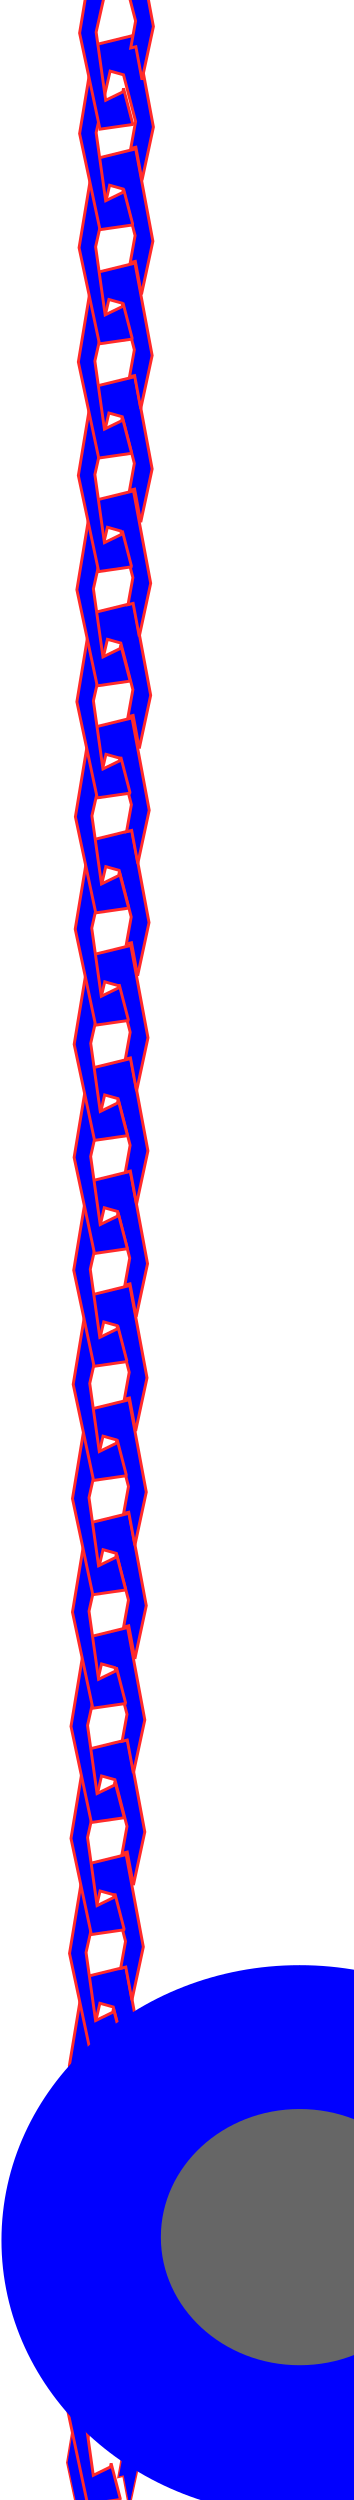
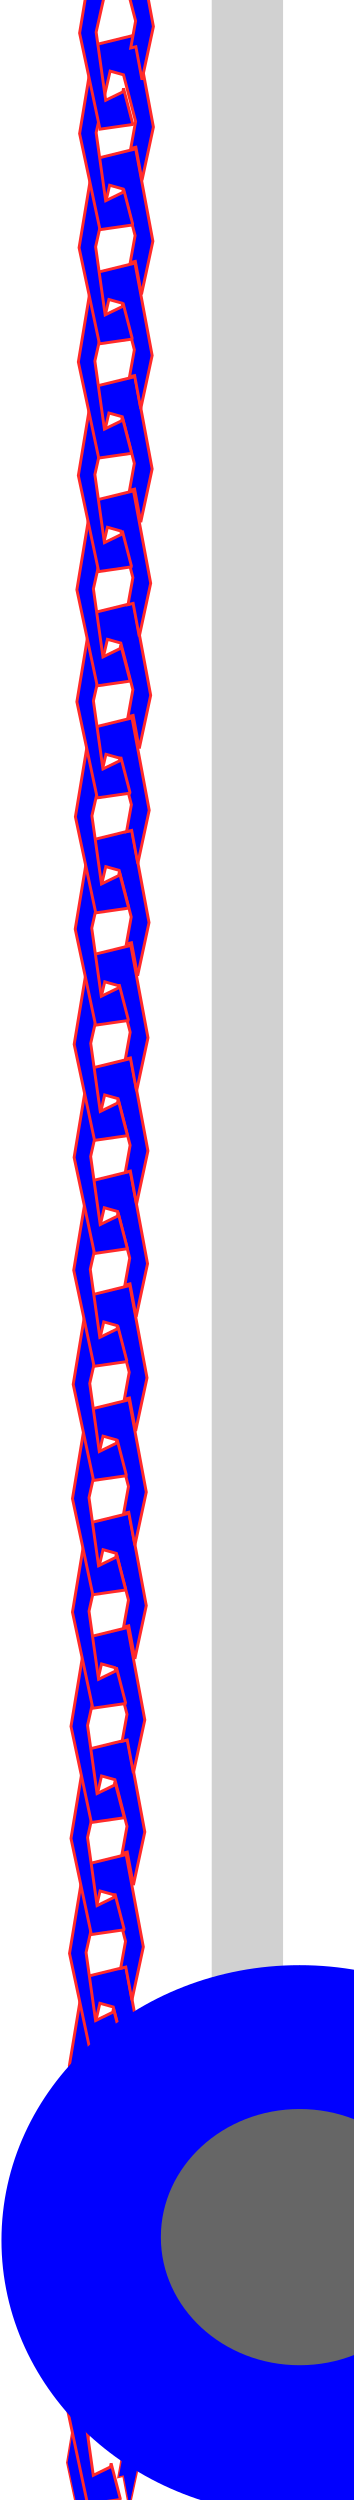
<svg xmlns="http://www.w3.org/2000/svg" width="200.801mm" height="1421.896mm" viewBox="0 0 483.82 3425.988" id="svg2" version="1.1">
  <defs id="defs4">
    </defs>
  <g id="layer1" transform="translate(1275.923,1278.5)">
    <path style="fill:#0000ff;fill-opacity:1;fill-rule:evenodd;stroke:#ff2a2a;stroke-width:2.09;stroke-linecap:butt;stroke-linejoin:miter;stroke-miterlimit:4;stroke-dasharray:none;stroke-opacity:1" d="m -1106.734,1960.77 -57.562,14.061 -20.059,121.427 27.909,131.653 44.479,-6.391 0.302,-1.407 -12.505,-48.227 -0.879,4.898 -23.547,11.504 -13.082,-93.308 c 0,0 15.698,-70.3 19.186,-84.36 l 18.316,5.112 16.57,63.909 -6.643,36.995 7.005,-1.711 8.426,45.282 15.632,-72.895 z" id="path4136" />
    <path d="m -1106.734,1960.77 -57.562,14.061 -20.059,121.427 27.909,131.653 44.479,-6.391 0.302,-1.407 -12.505,-48.227 -0.879,4.898 -23.547,11.504 -13.082,-93.308 c 0,0 15.698,-70.3 19.186,-84.36 l 18.316,5.112 16.57,63.909 -6.643,36.995 7.005,-1.711 8.426,45.282 15.632,-72.895 z" id="path4151" transform="translate(0.5199733,-74.66639)" style="fill:#0000ff;fill-opacity:1;stroke:#ff2a2a;stroke-width:4;stroke-miterlimit:4;stroke-dasharray:none" />
    <path transform="translate(1.939114,-230.9984)" id="path4153" d="m -1106.734,1960.77 -57.562,14.061 -20.059,121.427 27.909,131.653 44.479,-6.391 0.302,-1.407 -12.505,-48.227 -0.879,4.898 -23.547,11.504 -13.082,-93.308 c 0,0 15.698,-70.3 19.186,-84.36 l 18.316,5.112 16.57,63.909 -6.643,36.995 7.005,-1.711 8.426,45.282 15.632,-72.895 z" style="fill:#0000ff;fill-opacity:1;stroke:#ff2a2a;stroke-width:4;stroke-miterlimit:4;stroke-dasharray:none" />
    <path d="m -1106.734,1960.77 -57.562,14.061 -20.059,121.427 27.909,131.653 44.479,-6.391 0.302,-1.407 -12.505,-48.227 -0.879,4.898 -23.547,11.504 -13.082,-93.308 c 0,0 15.698,-70.3 19.186,-84.36 l 18.316,5.112 16.57,63.909 -6.643,36.995 7.005,-1.711 8.426,45.282 15.632,-72.895 z" id="path4147" transform="translate(2.021781,-385.9932)" style="fill:#0000ff;fill-opacity:1;stroke:#ff2a2a;stroke-width:4;stroke-miterlimit:4;stroke-dasharray:none" />
    <path style="fill:#0000ff;fill-opacity:1;stroke:#ff2a2a;stroke-width:4;stroke-miterlimit:4;stroke-dasharray:none" transform="translate(3.444185,-543.865)" id="path4291" d="m -1106.734,1960.77 -57.562,14.061 -20.059,121.427 27.909,131.653 44.479,-6.391 0.302,-1.407 -12.505,-48.227 -0.879,4.898 -23.547,11.504 -13.082,-93.308 c 0,0 15.698,-70.3 19.186,-84.36 l 18.316,5.112 16.57,63.909 -6.643,36.995 7.005,-1.711 8.426,45.282 15.632,-72.895 z" />
    <path d="m -1106.734,1960.77 -57.562,14.061 -20.059,121.427 27.909,131.653 44.479,-6.391 0.302,-1.407 -12.505,-48.227 -0.879,4.898 -23.547,11.504 -13.082,-93.308 c 0,0 15.698,-70.3 19.186,-84.36 l 18.316,5.112 16.57,63.909 -6.643,36.995 7.005,-1.711 8.426,45.282 15.632,-72.895 z" id="path4295" transform="translate(3.689294,-697.7767)" style="fill:#0000ff;fill-opacity:1;stroke:#ff2a2a;stroke-width:4;stroke-miterlimit:4;stroke-dasharray:none" />
    <path style="fill:#0000ff;fill-opacity:1;stroke:#ff2a2a;stroke-width:4;stroke-miterlimit:4;stroke-dasharray:none" transform="translate(5.709599,-855.3605)" id="path4227" d="m -1106.734,1960.77 -57.562,14.061 -20.059,121.427 27.909,131.653 44.479,-6.391 0.302,-1.407 -12.505,-48.227 -0.879,4.898 -23.547,11.504 -13.082,-93.308 c 0,0 15.698,-70.3 19.186,-84.36 l 18.316,5.112 16.57,63.909 -6.643,36.995 7.005,-1.711 8.426,45.282 15.632,-72.895 z" />
    <path d="m -1106.734,1960.77 -57.562,14.061 -20.059,121.427 27.909,131.653 44.479,-6.391 0.302,-1.407 -12.505,-48.227 -0.879,4.898 -23.547,11.504 -13.082,-93.308 c 0,0 15.698,-70.3 19.186,-84.36 l 18.316,5.112 16.57,63.909 -6.643,36.995 7.005,-1.711 8.426,45.282 15.632,-72.895 z" id="path4231" transform="translate(5.709599,-1008.904)" style="fill:#0000ff;fill-opacity:1;stroke:#ff2a2a;stroke-width:4;stroke-miterlimit:4;stroke-dasharray:none" />
    <path style="fill:#0000ff;fill-opacity:1;stroke:#ff2a2a;stroke-width:4;stroke-miterlimit:4;stroke-dasharray:none" transform="translate(7.729904,-1165.477)" id="path4235" d="m -1106.734,1960.77 -57.562,14.061 -20.059,121.427 27.909,131.653 44.479,-6.391 0.302,-1.407 -12.505,-48.227 -0.879,4.898 -23.547,11.504 -13.082,-93.308 c 0,0 15.698,-70.3 19.186,-84.36 l 18.316,5.112 16.57,63.909 -6.643,36.995 7.005,-1.711 8.426,45.282 15.632,-72.895 z" />
    <path d="m -1106.734,1960.77 -57.562,14.061 -20.059,121.427 27.909,131.653 44.479,-6.391 0.302,-1.407 -12.505,-48.227 -0.879,4.898 -23.547,11.504 -13.082,-93.308 c 0,0 15.698,-70.3 19.186,-84.36 l 18.316,5.112 16.57,63.909 -6.643,36.995 7.005,-1.711 8.426,45.282 15.632,-72.895 z" id="path4239" transform="translate(7.729904,-1321.041)" style="fill:#0000ff;fill-opacity:1;stroke:#ff2a2a;stroke-width:4;stroke-miterlimit:4;stroke-dasharray:none" />
    <path style="fill:#0000ff;fill-opacity:1;stroke:#ff2a2a;stroke-width:4;stroke-miterlimit:4;stroke-dasharray:none" transform="translate(8.740057,-1477.614)" id="path4243" d="m -1106.734,1960.77 -57.562,14.061 -20.059,121.427 27.909,131.653 44.479,-6.391 0.302,-1.407 -12.505,-48.227 -0.879,4.898 -23.547,11.504 -13.082,-93.308 c 0,0 15.698,-70.3 19.186,-84.36 l 18.316,5.112 16.57,63.909 -6.643,36.995 7.005,-1.711 8.426,45.282 15.632,-72.895 z" />
    <path d="m -1106.734,1960.77 -57.562,14.061 -20.059,121.427 27.909,131.653 44.479,-6.391 0.302,-1.407 -12.505,-48.227 -0.879,4.898 -23.547,11.504 -13.082,-93.308 c 0,0 15.698,-70.3 19.186,-84.36 l 18.316,5.112 16.57,63.909 -6.643,36.995 7.005,-1.711 8.426,45.282 15.632,-72.895 z" id="path4247" transform="translate(9.454342,-1634.043)" style="fill:#0000ff;fill-opacity:1;stroke:#ff2a2a;stroke-width:4;stroke-miterlimit:4;stroke-dasharray:none" />
    <path style="fill:#0000ff;fill-opacity:1;stroke:#ff2a2a;stroke-width:4;stroke-miterlimit:4;stroke-dasharray:none" d="m -1106.734,1960.77 -57.562,14.061 -20.059,121.427 27.909,131.653 44.479,-6.391 0.302,-1.407 -12.505,-48.227 -0.879,4.898 -23.547,11.504 -13.082,-93.308 c 0,0 15.698,-70.3 19.186,-84.36 l 18.316,5.112 16.57,63.909 -6.643,36.995 7.005,-1.711 8.426,45.282 15.632,-72.895 z" id="path4251" transform="translate(9.990601,-1788.646)" />
    <path style="fill:#0000ff;fill-opacity:1;stroke:#ff2a2a;stroke-width:4;stroke-miterlimit:4;stroke-dasharray:none" transform="translate(10.07326,-1943.641)" id="path4255" d="m -1106.734,1960.77 -57.562,14.061 -20.059,121.427 27.909,131.653 44.479,-6.391 0.302,-1.407 -12.505,-48.227 -0.879,4.898 -23.547,11.504 -13.082,-93.308 c 0,0 15.698,-70.3 19.186,-84.36 l 18.316,5.112 16.57,63.909 -6.643,36.995 7.005,-1.711 8.426,45.282 15.632,-72.895 z" />
    <path d="m -1106.734,1960.77 -57.562,14.061 -20.059,121.427 27.909,131.653 44.479,-6.391 0.302,-1.407 -12.505,-48.227 -0.879,4.898 -23.547,11.504 -13.082,-93.308 c 0,0 15.698,-70.3 19.186,-84.36 l 18.316,5.112 16.57,63.909 -6.643,36.995 7.005,-1.711 8.426,45.282 15.632,-72.895 z" id="path4259" transform="translate(11.49567,-2101.513)" style="fill:#0000ff;fill-opacity:1;stroke:#ff2a2a;stroke-width:4;stroke-miterlimit:4;stroke-dasharray:none" />
    <path style="fill:#0000ff;fill-opacity:1;stroke:#ff2a2a;stroke-width:4;stroke-miterlimit:4;stroke-dasharray:none" transform="translate(11.74078,-2255.425)" id="path4263" d="m -1106.734,1960.77 -57.562,14.061 -20.059,121.427 27.909,131.653 44.479,-6.391 0.302,-1.407 -12.505,-48.227 -0.879,4.898 -23.547,11.504 -13.082,-93.308 c 0,0 15.698,-70.3 19.186,-84.36 l 18.316,5.112 16.57,63.909 -6.643,36.995 7.005,-1.711 8.426,45.282 15.632,-72.895 z" />
    <path d="m -1106.734,1960.77 -57.562,14.061 -20.059,121.427 27.909,131.653 44.479,-6.391 0.302,-1.407 -12.505,-48.227 -0.879,4.898 -23.547,11.504 -13.082,-93.308 c 0,0 15.698,-70.3 19.186,-84.36 l 18.316,5.112 16.57,63.909 -6.643,36.995 7.005,-1.711 8.426,45.282 15.632,-72.895 z" id="path4267" transform="translate(13.76108,-2413.008)" style="fill:#0000ff;fill-opacity:1;stroke:#ff2a2a;stroke-width:4;stroke-miterlimit:4;stroke-dasharray:none" />
    <path style="fill:#0000ff;fill-opacity:1;stroke:#ff2a2a;stroke-width:4;stroke-miterlimit:4;stroke-dasharray:none" transform="translate(13.76108,-2566.552)" id="path4271" d="m -1106.734,1960.77 -57.562,14.061 -20.059,121.427 27.909,131.653 44.479,-6.391 0.302,-1.407 -12.505,-48.227 -0.879,4.898 -23.547,11.504 -13.082,-93.308 c 0,0 15.698,-70.3 19.186,-84.36 l 18.316,5.112 16.57,63.909 -6.643,36.995 7.005,-1.711 8.426,45.282 15.632,-72.895 z" />
    <path d="m -1106.734,1960.77 -57.562,14.061 -20.059,121.427 27.909,131.653 44.479,-6.391 0.302,-1.407 -12.505,-48.227 -0.879,4.898 -23.547,11.504 -13.082,-93.308 c 0,0 15.698,-70.3 19.186,-84.36 l 18.316,5.112 16.57,63.909 -6.643,36.995 7.005,-1.711 8.426,45.282 15.632,-72.895 z" id="path4275" transform="translate(15.78139,-2723.125)" style="fill:#0000ff;fill-opacity:1;stroke:#ff2a2a;stroke-width:4;stroke-miterlimit:4;stroke-dasharray:none" />
    <path style="fill:#0000ff;fill-opacity:1;stroke:#ff2a2a;stroke-width:4;stroke-miterlimit:4;stroke-dasharray:none" transform="translate(15.78139,-2878.689)" id="path4279" d="m -1106.734,1960.77 -57.562,14.061 -20.059,121.427 27.909,131.653 44.479,-6.391 0.302,-1.407 -12.505,-48.227 -0.879,4.898 -23.547,11.504 -13.082,-93.308 c 0,0 15.698,-70.3 19.186,-84.36 l 18.316,5.112 16.57,63.909 -6.643,36.995 7.005,-1.711 8.426,45.282 15.632,-72.895 z" />
    <path d="m -1106.734,1960.77 -57.562,14.061 -20.059,121.427 27.909,131.653 44.479,-6.391 0.302,-1.407 -12.505,-48.227 -0.879,4.898 -23.547,11.504 -13.082,-93.308 c 0,0 15.698,-70.3 19.186,-84.36 l 18.316,5.112 16.57,63.909 -6.643,36.995 7.005,-1.711 8.426,45.282 15.632,-72.895 z" id="path4283" transform="translate(16.79154,-3035.262)" style="fill:#0000ff;fill-opacity:1;stroke:#ff2a2a;stroke-width:4;stroke-miterlimit:4;stroke-dasharray:none" />
    <path style="fill:#0000ff;fill-opacity:1;stroke:#ff2a2a;stroke-width:4;stroke-miterlimit:4;stroke-dasharray:none" transform="translate(17.50582,-3191.691)" id="path4287" d="m -1106.734,1960.77 -57.562,14.061 -20.059,121.427 27.909,131.653 44.479,-6.391 0.302,-1.407 -12.505,-48.227 -0.879,4.898 -23.547,11.504 -13.082,-93.308 c 0,0 15.698,-70.3 19.186,-84.36 l 18.316,5.112 16.57,63.909 -6.643,36.995 7.005,-1.711 8.426,45.282 15.632,-72.895 z" />
+     <rect style="opacity:0.2;fill:#1a1a1a;fill-opacity:1;stroke:#1a1a1a;stroke-width:0.006;stroke-linecap:square;stroke-linejoin:round;stroke-miterlimit:4.05;stroke-dasharray:none;stroke-dashoffset:0;paint-order:markers stroke fill" id="rect864" width="97.768" height="3929.872" x="-985.787" y="-1403.102" />
    <g id="g891" transform="translate(-1533.868,-203.6234)">
      <ellipse ry="377.143" rx="408.571" cy="1995.314" cx="668.516" id="path4301" style="fill:#0000ff;stroke:#000000;stroke-width:4;stroke-miterlimit:4;stroke-dasharray:none;stroke-opacity:0" />
      <ellipse style="fill:#666666;stroke:#000000;stroke-width:1.862;stroke-miterlimit:4;stroke-dasharray:none;stroke-opacity:0" id="ellipse4303" cx="668.56" cy="1990.879" rx="190.174" ry="175.546" />
    </g>
    <path d="m -1106.734,1960.77 -57.562,14.061 -20.059,121.427 27.909,131.653 44.479,-6.391 0.302,-1.407 -12.505,-48.227 -0.879,4.898 -23.547,11.504 -13.082,-93.308 c 0,0 15.698,-70.3 19.186,-84.36 l 18.316,5.112 16.57,63.909 -6.643,36.995 7.005,-1.711 8.426,45.282 15.632,-72.895 z" id="path893" transform="translate(17.50582,-3329.391)" style="fill:#0000ff;fill-opacity:1;stroke:#ff2a2a;stroke-width:4;stroke-miterlimit:4;stroke-dasharray:none" />
  </g>
</svg>
